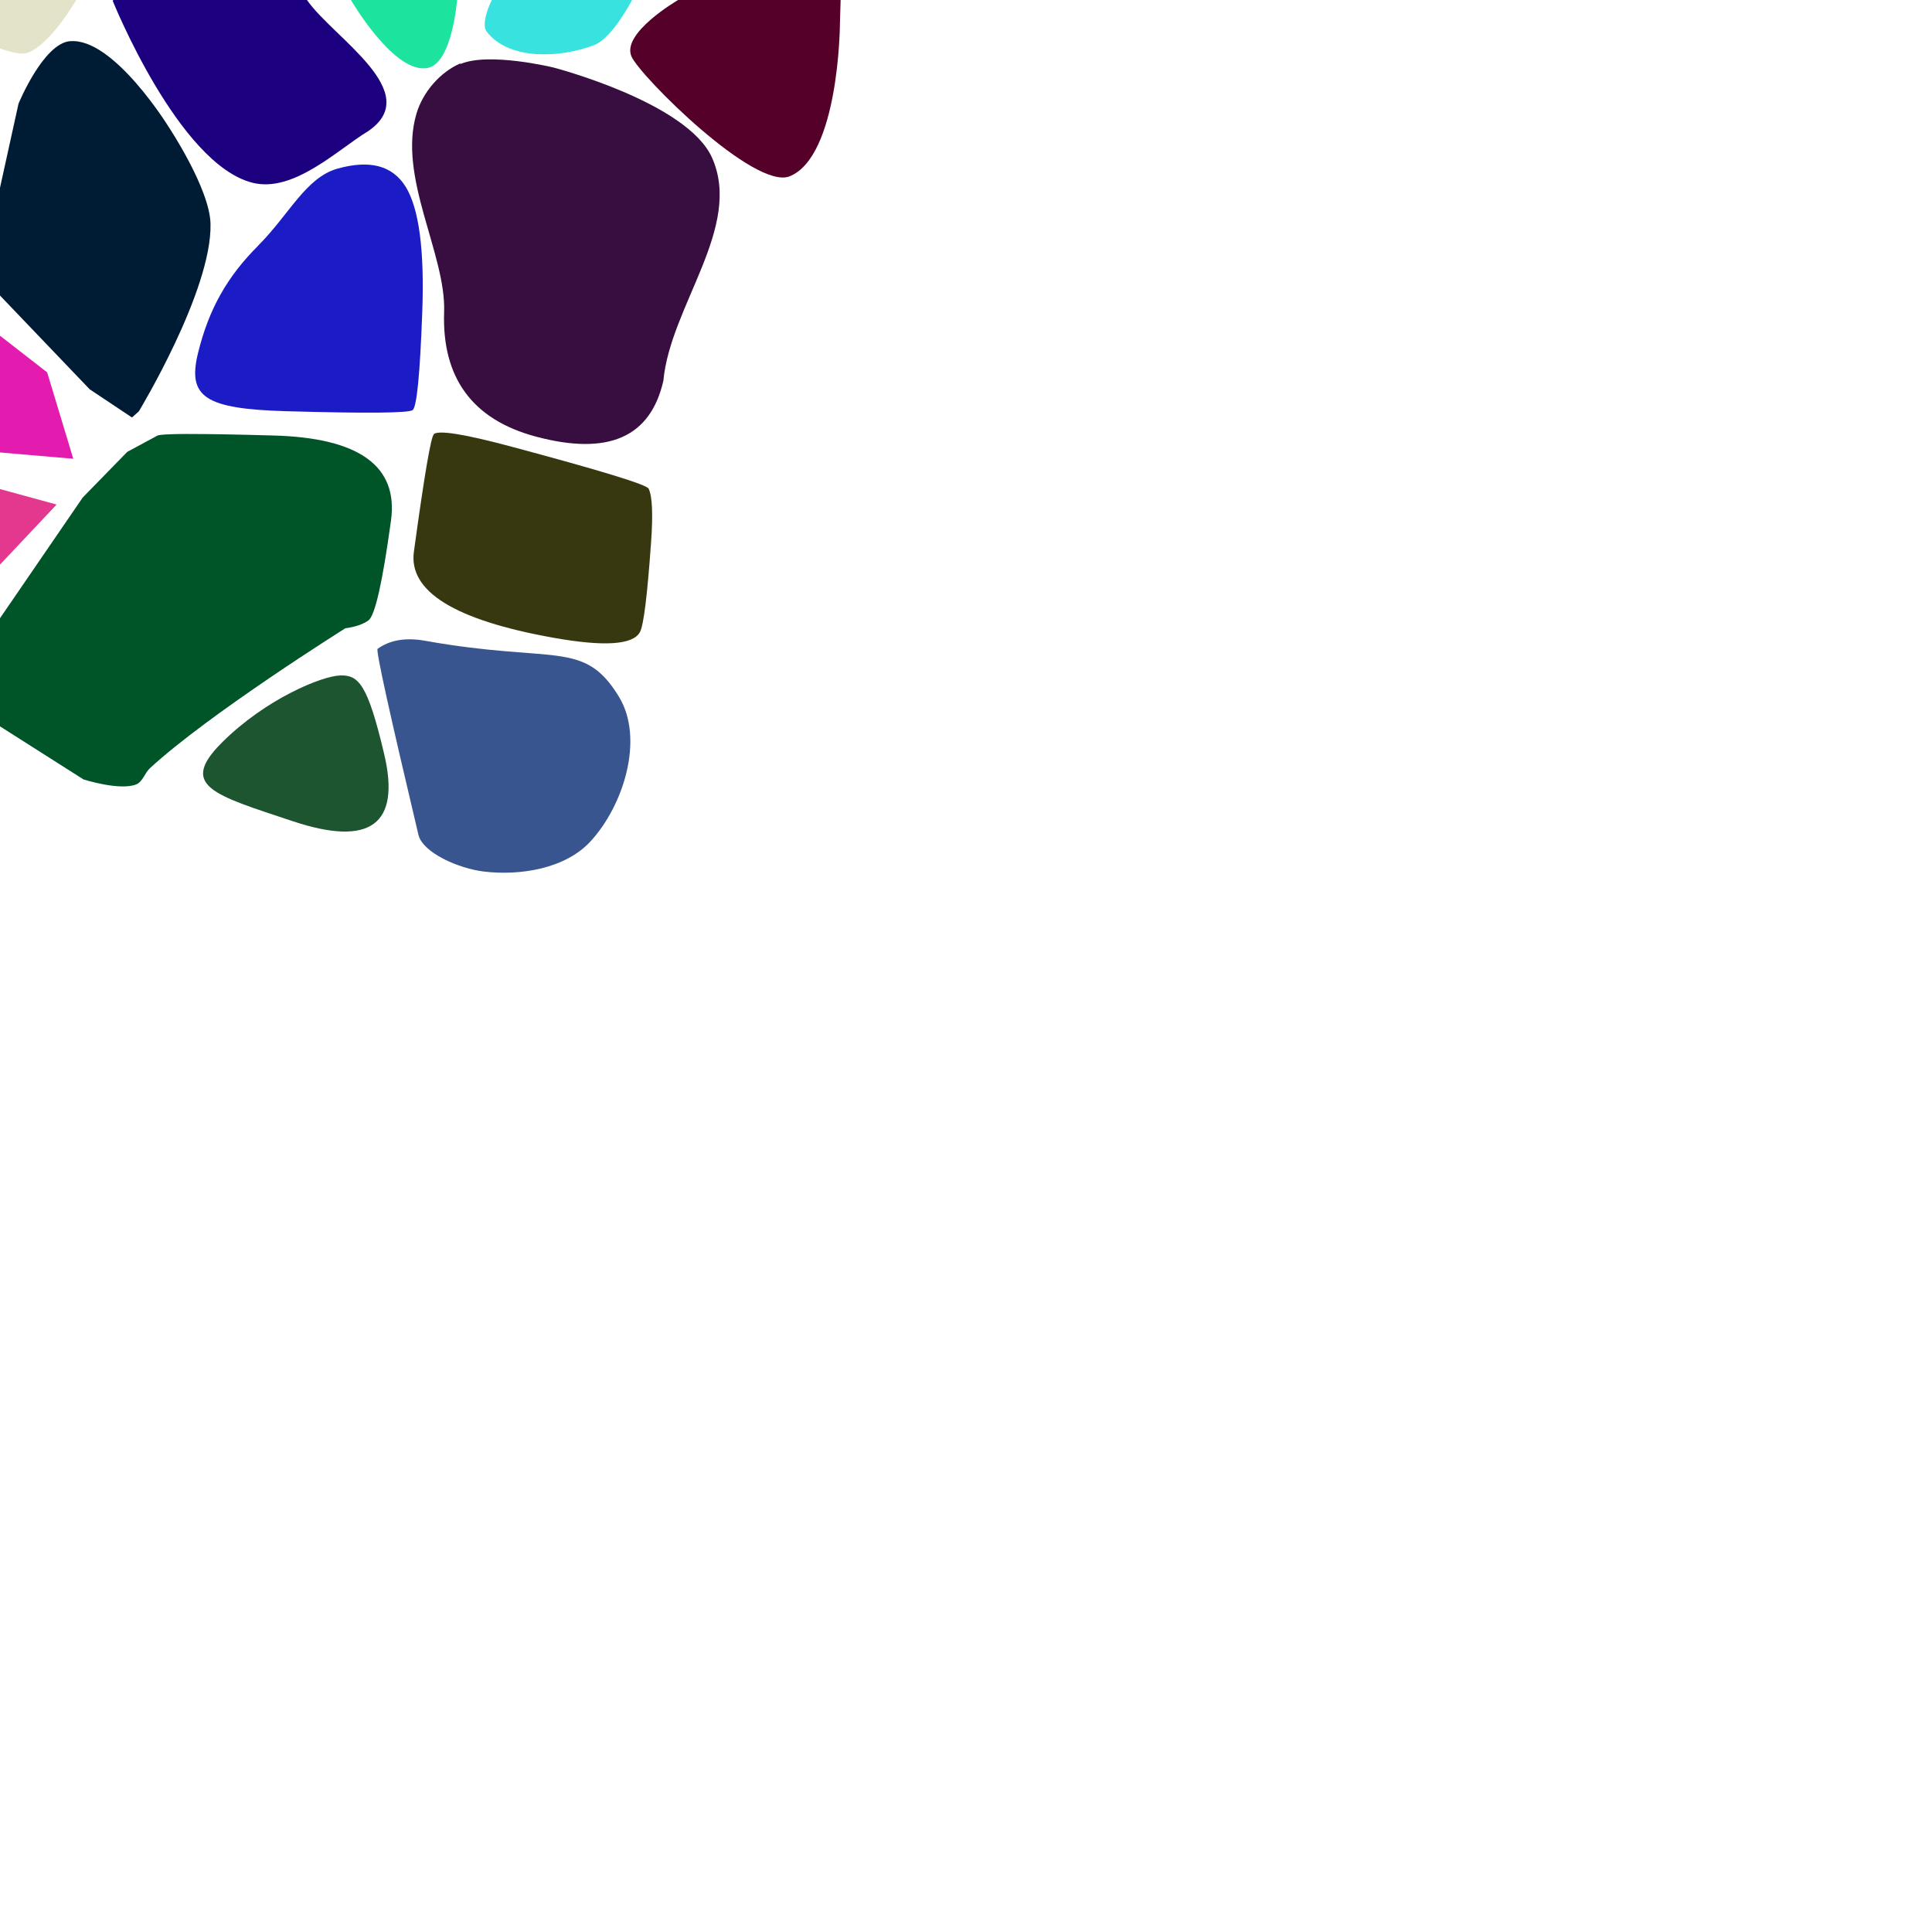
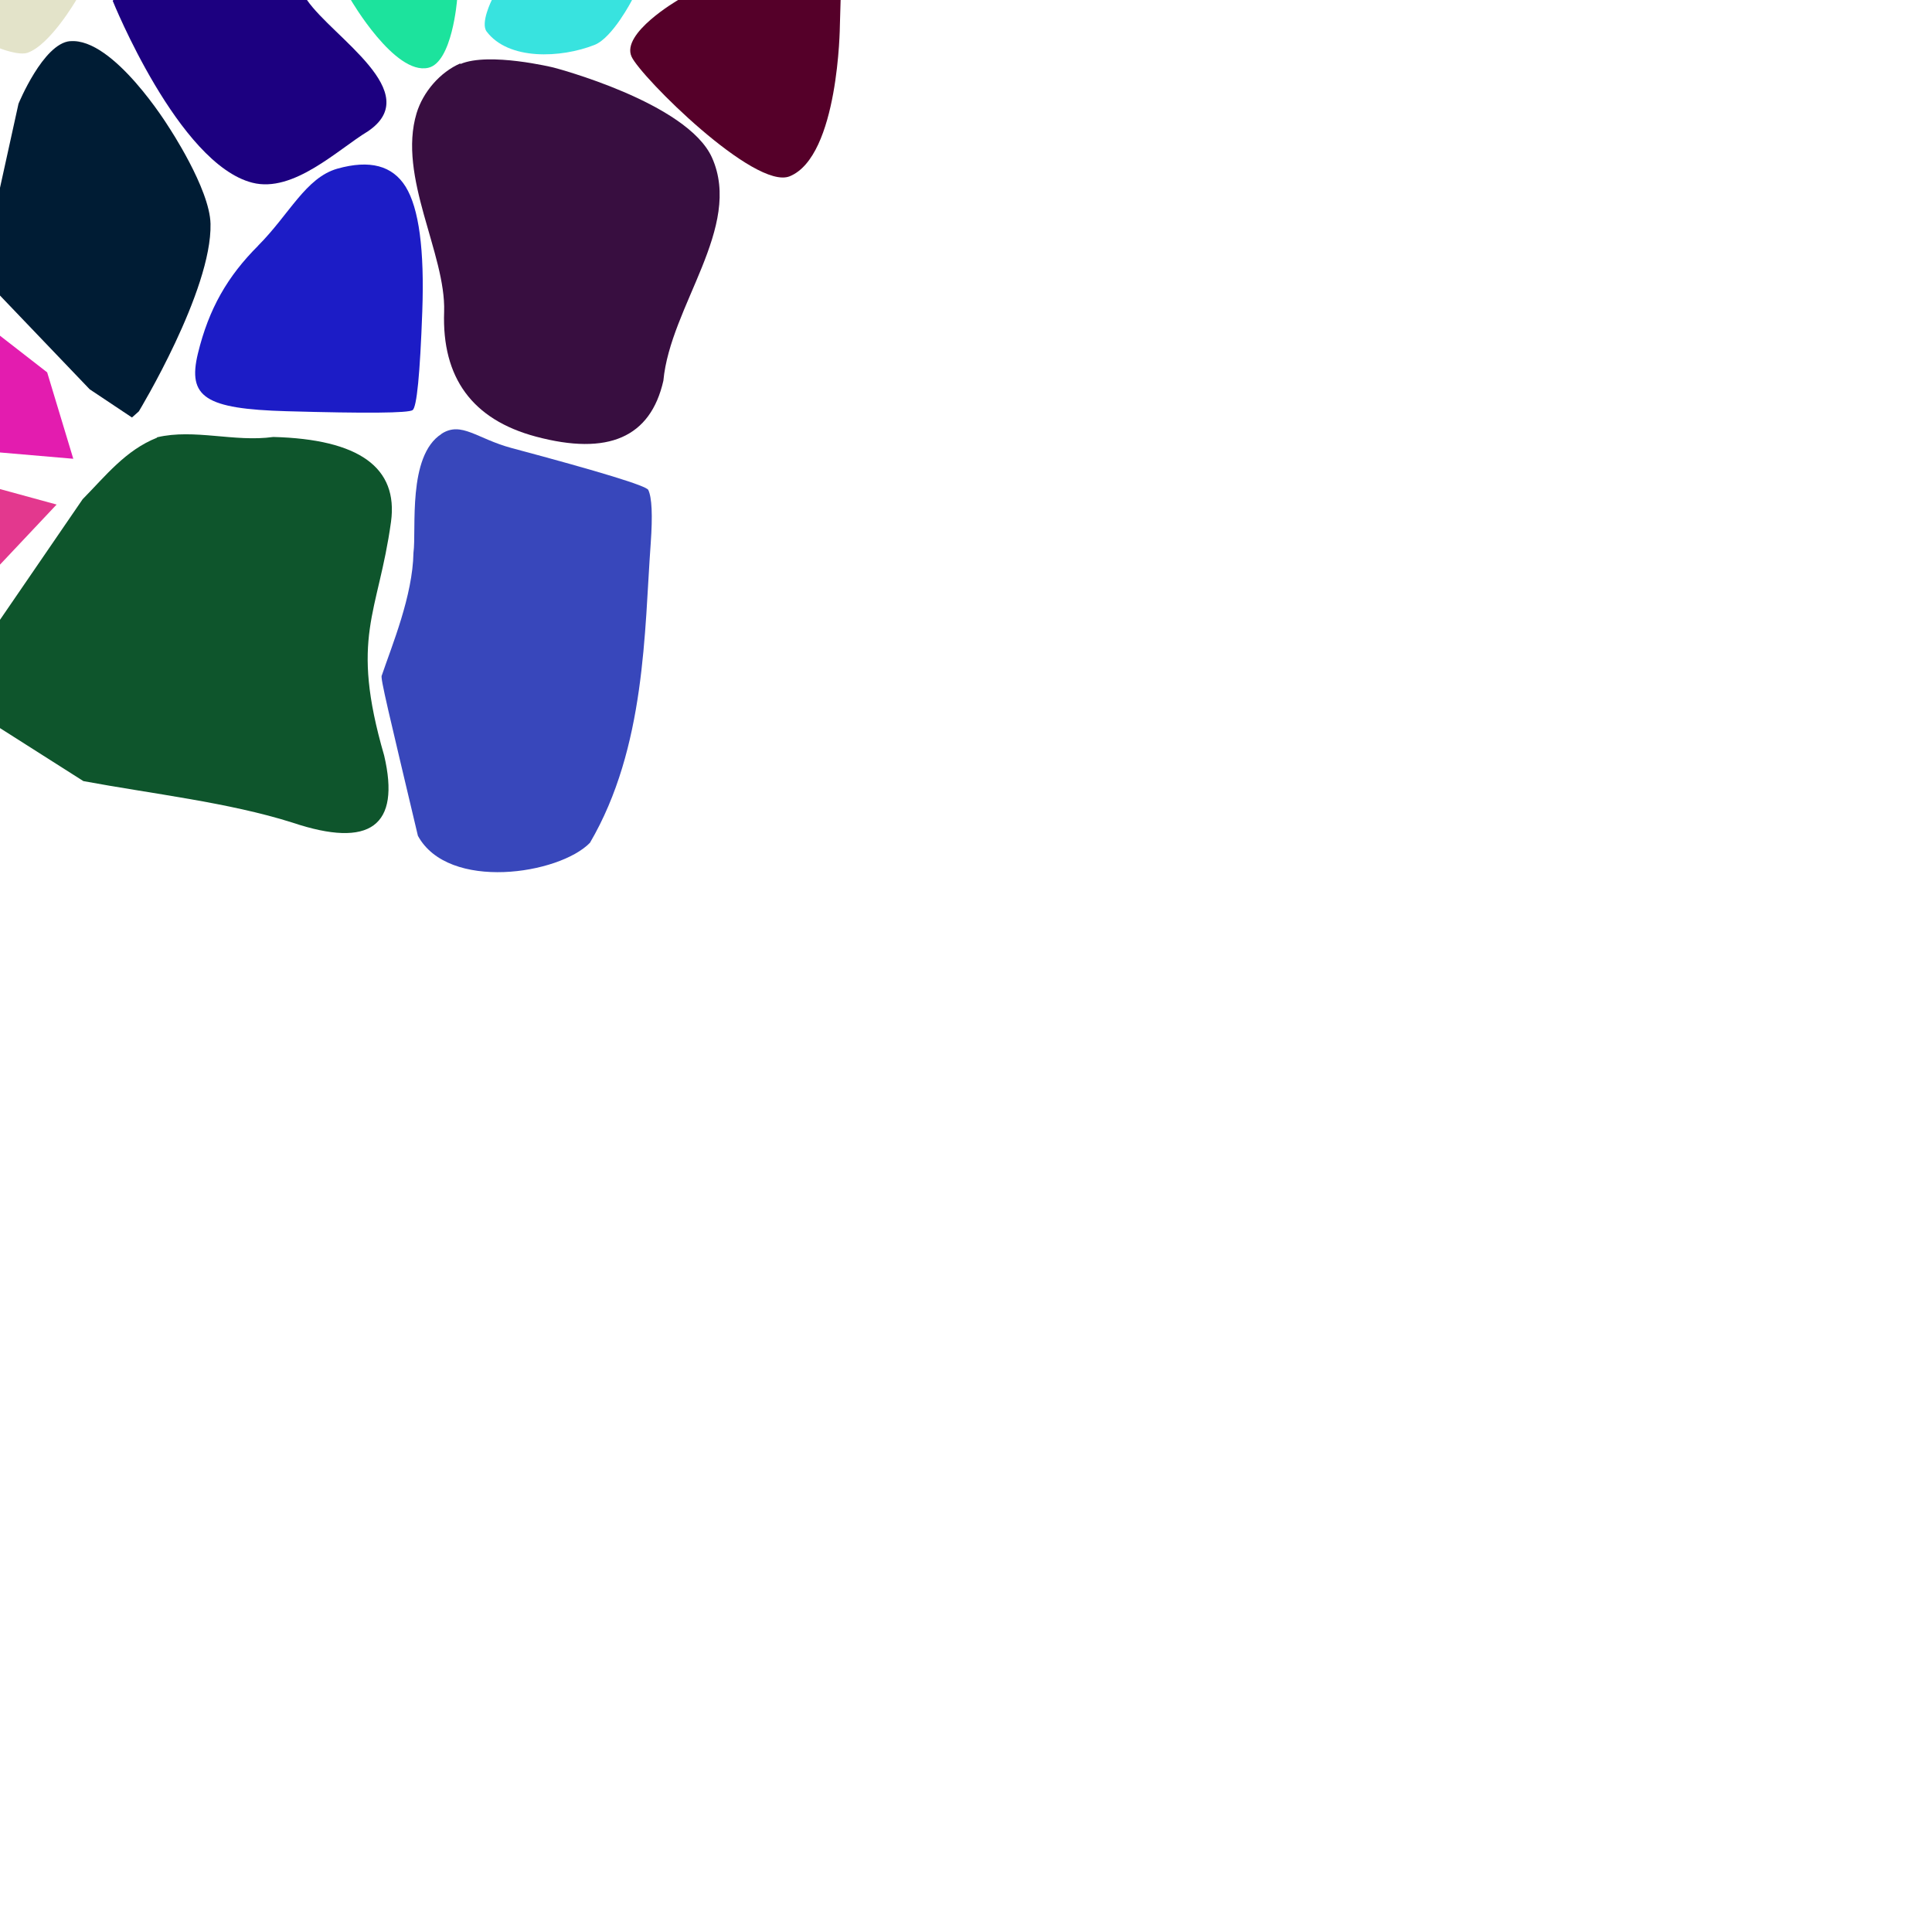
<svg xmlns="http://www.w3.org/2000/svg" width="512px" height="512px" contentScriptType="text/ecmascript" contentStyleType="text/css" version="1.1" viewBox="0 0 512 512">
  <g class="voronoi" stroke-width=".5">
    <path d="m-13.2 126 28.2 7.71-26 27.6-25.6 20.8-12.6-8.24-3.62-33.7z" fill="#e3388e" />
    <path d="m18.6 10.9c-7.15 0.59-13.7 16.6-13.7 16.6l-4.93 22.4-18 9.57 41.8 43.7 11.2 7.47 1.82-1.62s19.4-32 19-49.7c-0.194-9.33-11.1-25.7-11.1-25.7s-14.6-23.7-26.1-22.7z" fill="#001c34" />
    <path d="m122 16.8c-5.37 2.31-9.9 7.58-11.6 13.2-5.08 16.9 7.78 37.2 7.3 52.6-0.633 17.5 7.48 28.6 24.3 33.1 19.2 5.13 30.4 0.192 33.8-14.8 1.83-19.8 21.1-40.7 12.9-59.1-6.57-14.7-42-23.9-42-23.9s-17.1-4.18-24.7-0.928z" fill="#380e40" />
    <path d="m-41.1 70.8 11-5.22 42.6 33.1 6.92 22.9-51-4.39-23.3-10.1 3-20.3z" fill="#e31caf" />
    <path d="m195-13 28 5.11-0.229 7.92-0.196 6.79s-0.287 34.6-13.3 39.9c-9.27 3.75-39.5-26.4-41.9-31.7-2.86-6.21 12.3-15 12.3-15z" fill="#550029" />
    <path d="m86.9-50 14.6-13.7 19.3 17.6 5.01 36.9-4.68 9.17s-1.28 16.6-7.65 18c-8.88 2.02-20.5-18-20.5-18l-12.5-9.53z" fill="#1ce39d" />
-     <path d="m49.8 115c-5.15 0.018-7.88 0.185-8.2 0.502l-7.88 4.25-11.8 12.1-22 32.1-20.6 15.4 42.8 27.2s9.66 3.09 14 1.31c1.72-0.704 2.23-3 3.59-4.26 15.6-14.4 51.8-37.1 51.8-37.1 2.66-0.366 4.71-1.06 6.13-2.09 1.75-1.28 3.74-10.1 5.98-26.5 1.96-14.4-8.44-21.9-31.2-22.5-9.98-0.282-17.5-0.416-22.7-0.398z" fill="#005528" />
+     <path d="m41.6 116c-8.32 3.31-13.6 10.1-19.7 16.3l-22 32.1-20.6 15.4 42.8 27.2c18 3.35 38.5 5.64 55.4 11 20.6 6.9 28.7 0.901 24.3-17.8-9.16-31.6-1.58-37.3 1.82-61.9 1.96-14.4-8.44-21.9-31.2-22.5-10.3 1.44-20.9-2.25-30.8 0.09z" fill="#0e552c" />
    <path d="m144-36 38.5 18.1-15 17.9s-5.14 10-9.94 11.9c-8.93 3.52-22.8 4.14-28.6-3.55-1.69-2.26 1.37-8.35 1.37-8.35l5.04-30.8z" fill="#38e3df" />
    <path d="m29.9 0.189 0.149-0.189 2.32-2.94 20.7-20 11.7 3.96 16.6 19c6.91 10 31.4 24.5 16.1 34.8-7.88 4.76-19.7 16.4-30.6 13.6-19.6-4.98-37-48.2-37-48.2z" fill="#1c0080" />
    <path d="m-54.2-37.1 39.9 3.59 31.6 25.6 4.85 5.94-1.93 1.95s-6.91 11.9-12.9 14c-2.35 0.814-7.36-1.17-7.36-1.17l-50.2-27.1z" fill="#e3e3c9" />
    <path d="m68.4 65.1c8.29-8.29 12.6-18 21-20.4 8.61-2.42 14.6-0.829 18.1 4.78 3.53 5.73 5 16.7 4.41 33-0.601 16.7-1.46 25.4-2.56 26.2-1.13 0.795-12.3 0.894-33.4 0.296-21.6-0.611-26.3-3.73-23.5-15.3 2.89-11.9 7.88-20.5 16-28.6z" fill="#1c1cc6" />
-     <path d="m100 172c3.25-2.38 7.45-3.11 12.6-2.2 34.4 6.17 42.1-0.415 51.4 14.8 6.8 11.1 1.32 28.8-7.53 38.4-6.65 7.21-18.6 9.14-28.3 7.96-6.59-0.797-16.2-4.97-17.3-9.8-7.67-32.4-11.3-48.8-10.8-49.2z" fill="#385590" />
-     <path d="m90.2 179c4.82-0.14 7.25 2.32 11.6 20.8 4.44 18.7-3.67 24.7-24.3 17.8-20.9-6.96-30.2-9.31-18.7-20.8 11.6-11.6 26.6-17.7 31.4-17.8z" fill="#1c5530" />
-     <path d="m115 115q2.21-1.55 20.7 3.41 35.5 9.5 36.2 11.1 1.44 2.99 0.65 14.1-1.5 21.3-2.96 23.9-2.78 5.12-23.1 1.47-39-6.99-36.8-22.8 4.14-30.3 5.3-31.1z" fill="#383810" />
+     <path d="m117 115c-9.1 5.82-6.59 25.4-7.43 31.5-0.2 11.4-5.68 24.5-8.39 32.5-0.5 0.4 1.9 10.1 9.57 42.5 8.08 14.8 37.5 10.2 45.6 1.84 14.8-25.3 14.4-56.1 16.1-79.4 0.527-7.41 0.31-12.1-0.65-14.1-0.467-1.07-12.5-4.77-36.2-11.1-9.24-2.48-13.3-7.18-18.6-3.78z" fill="#3847bb" />
  </g>
</svg>
